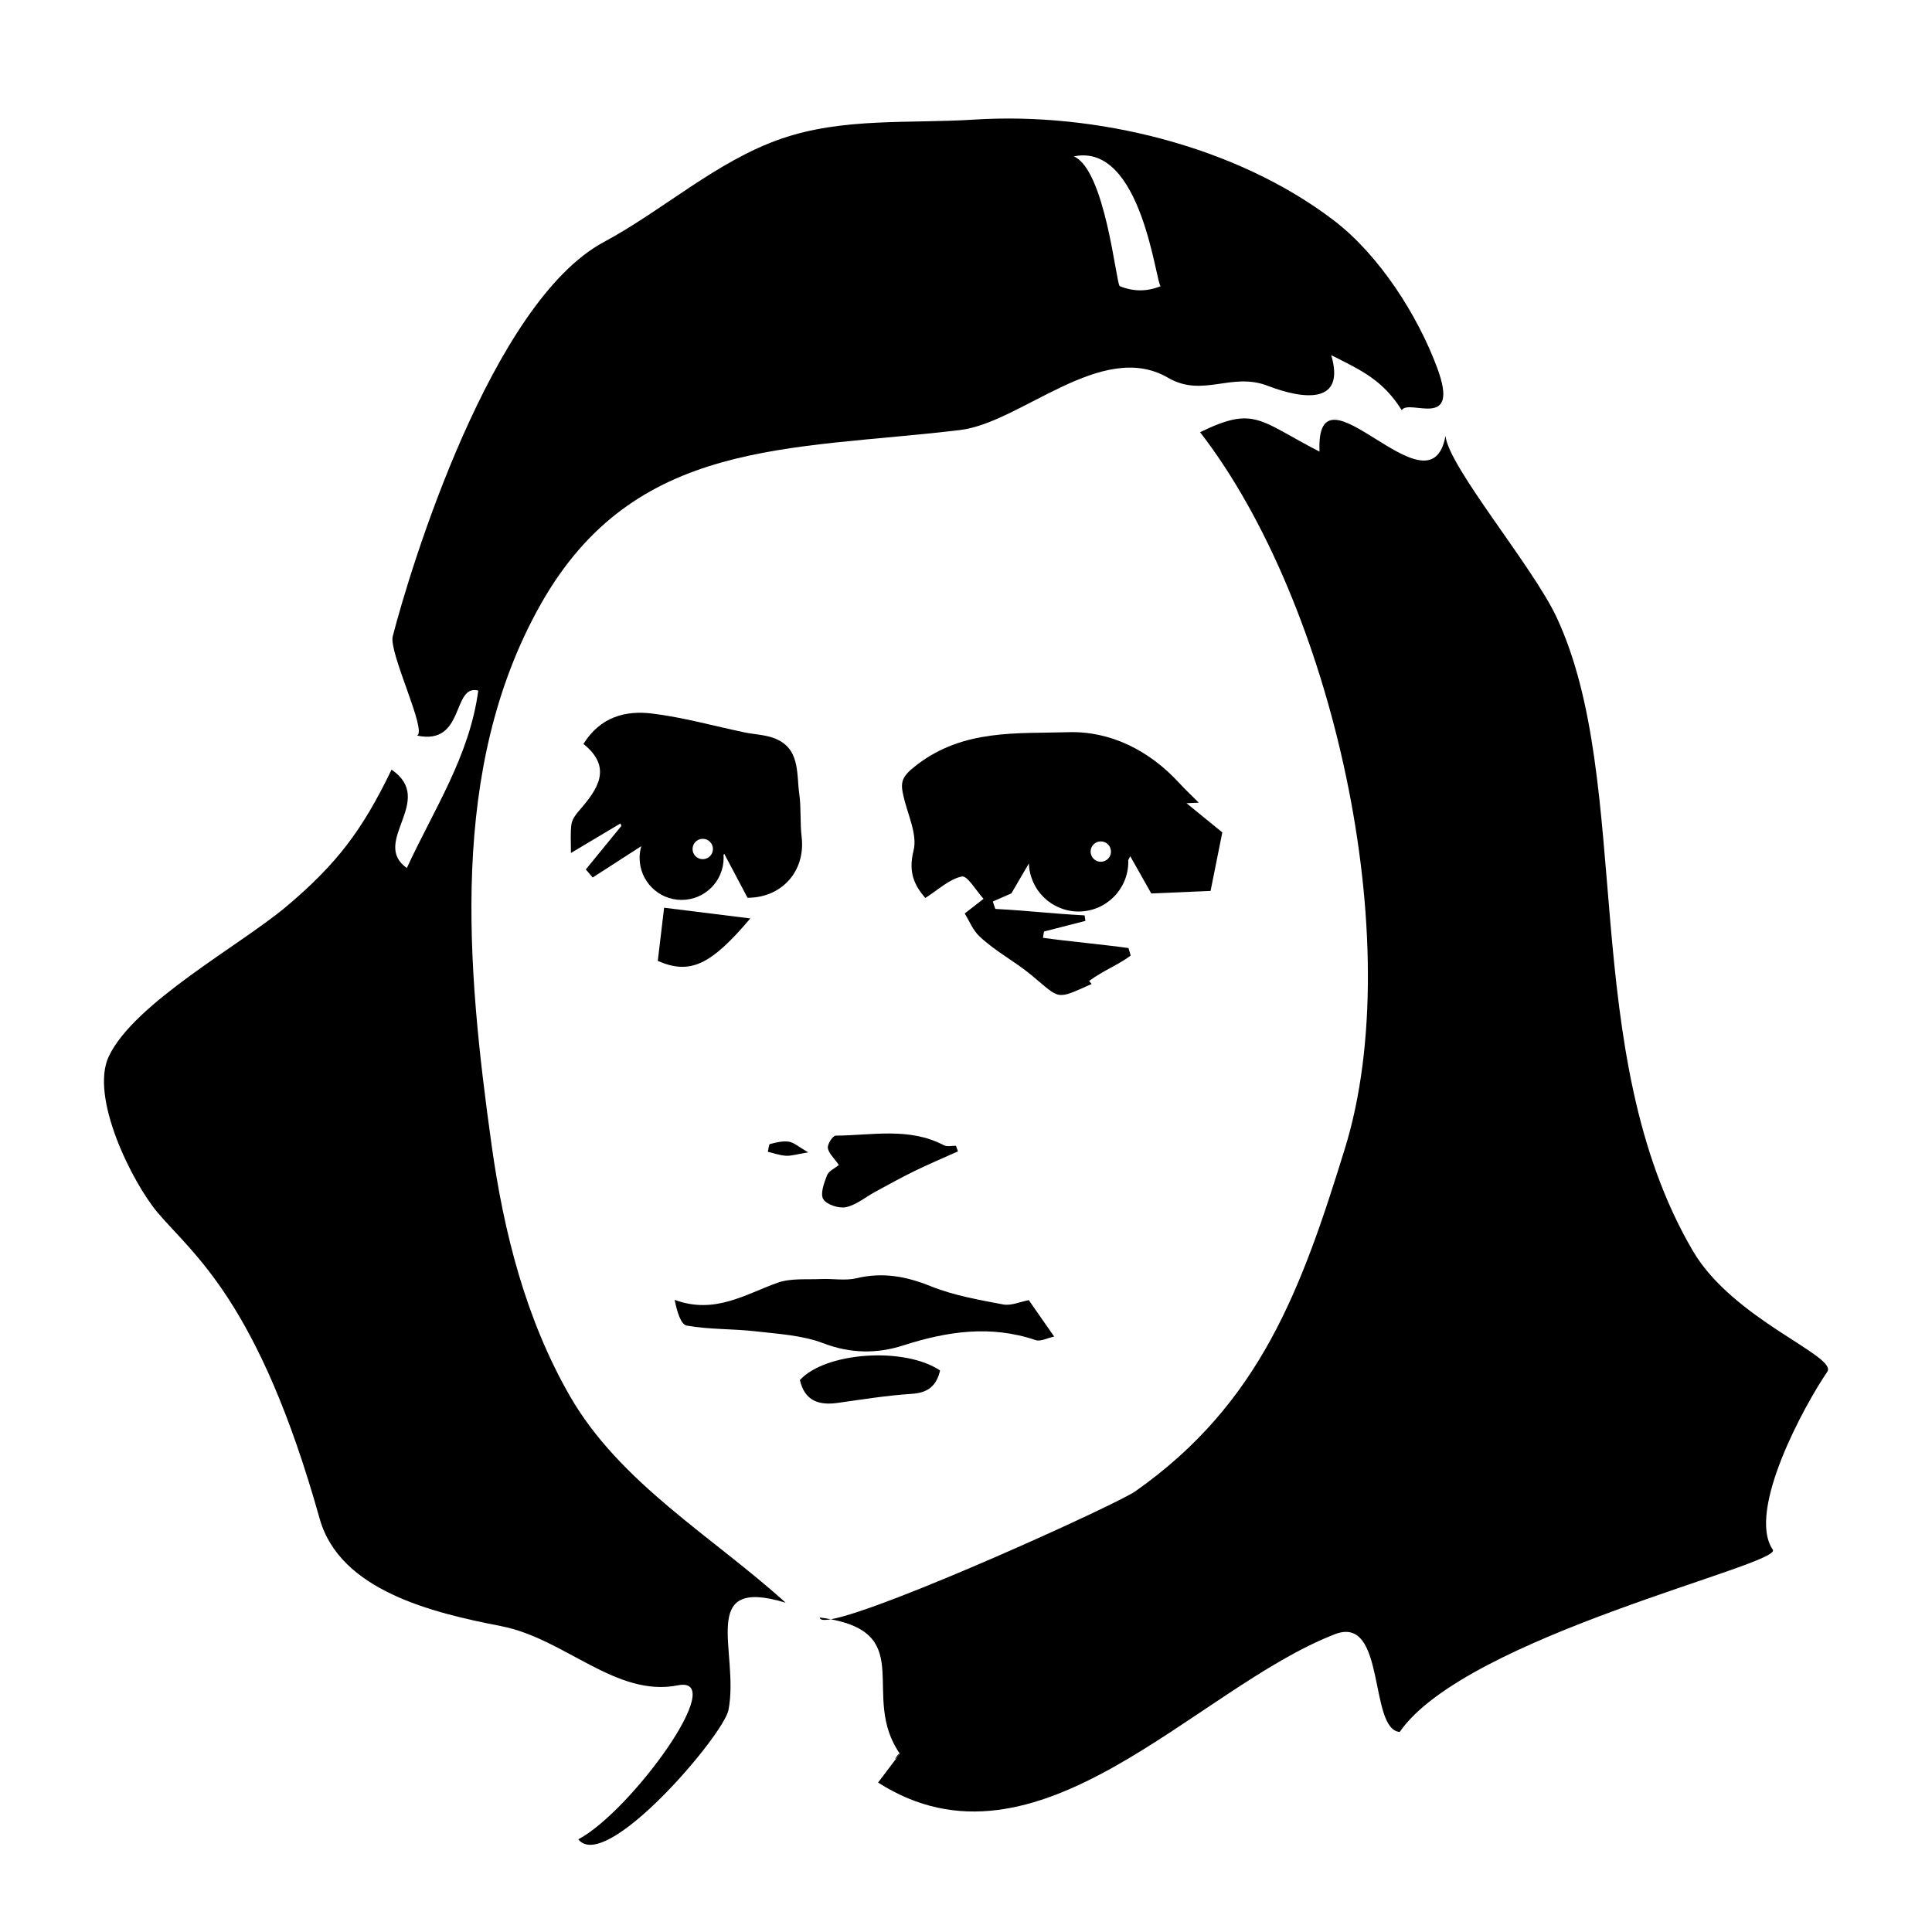
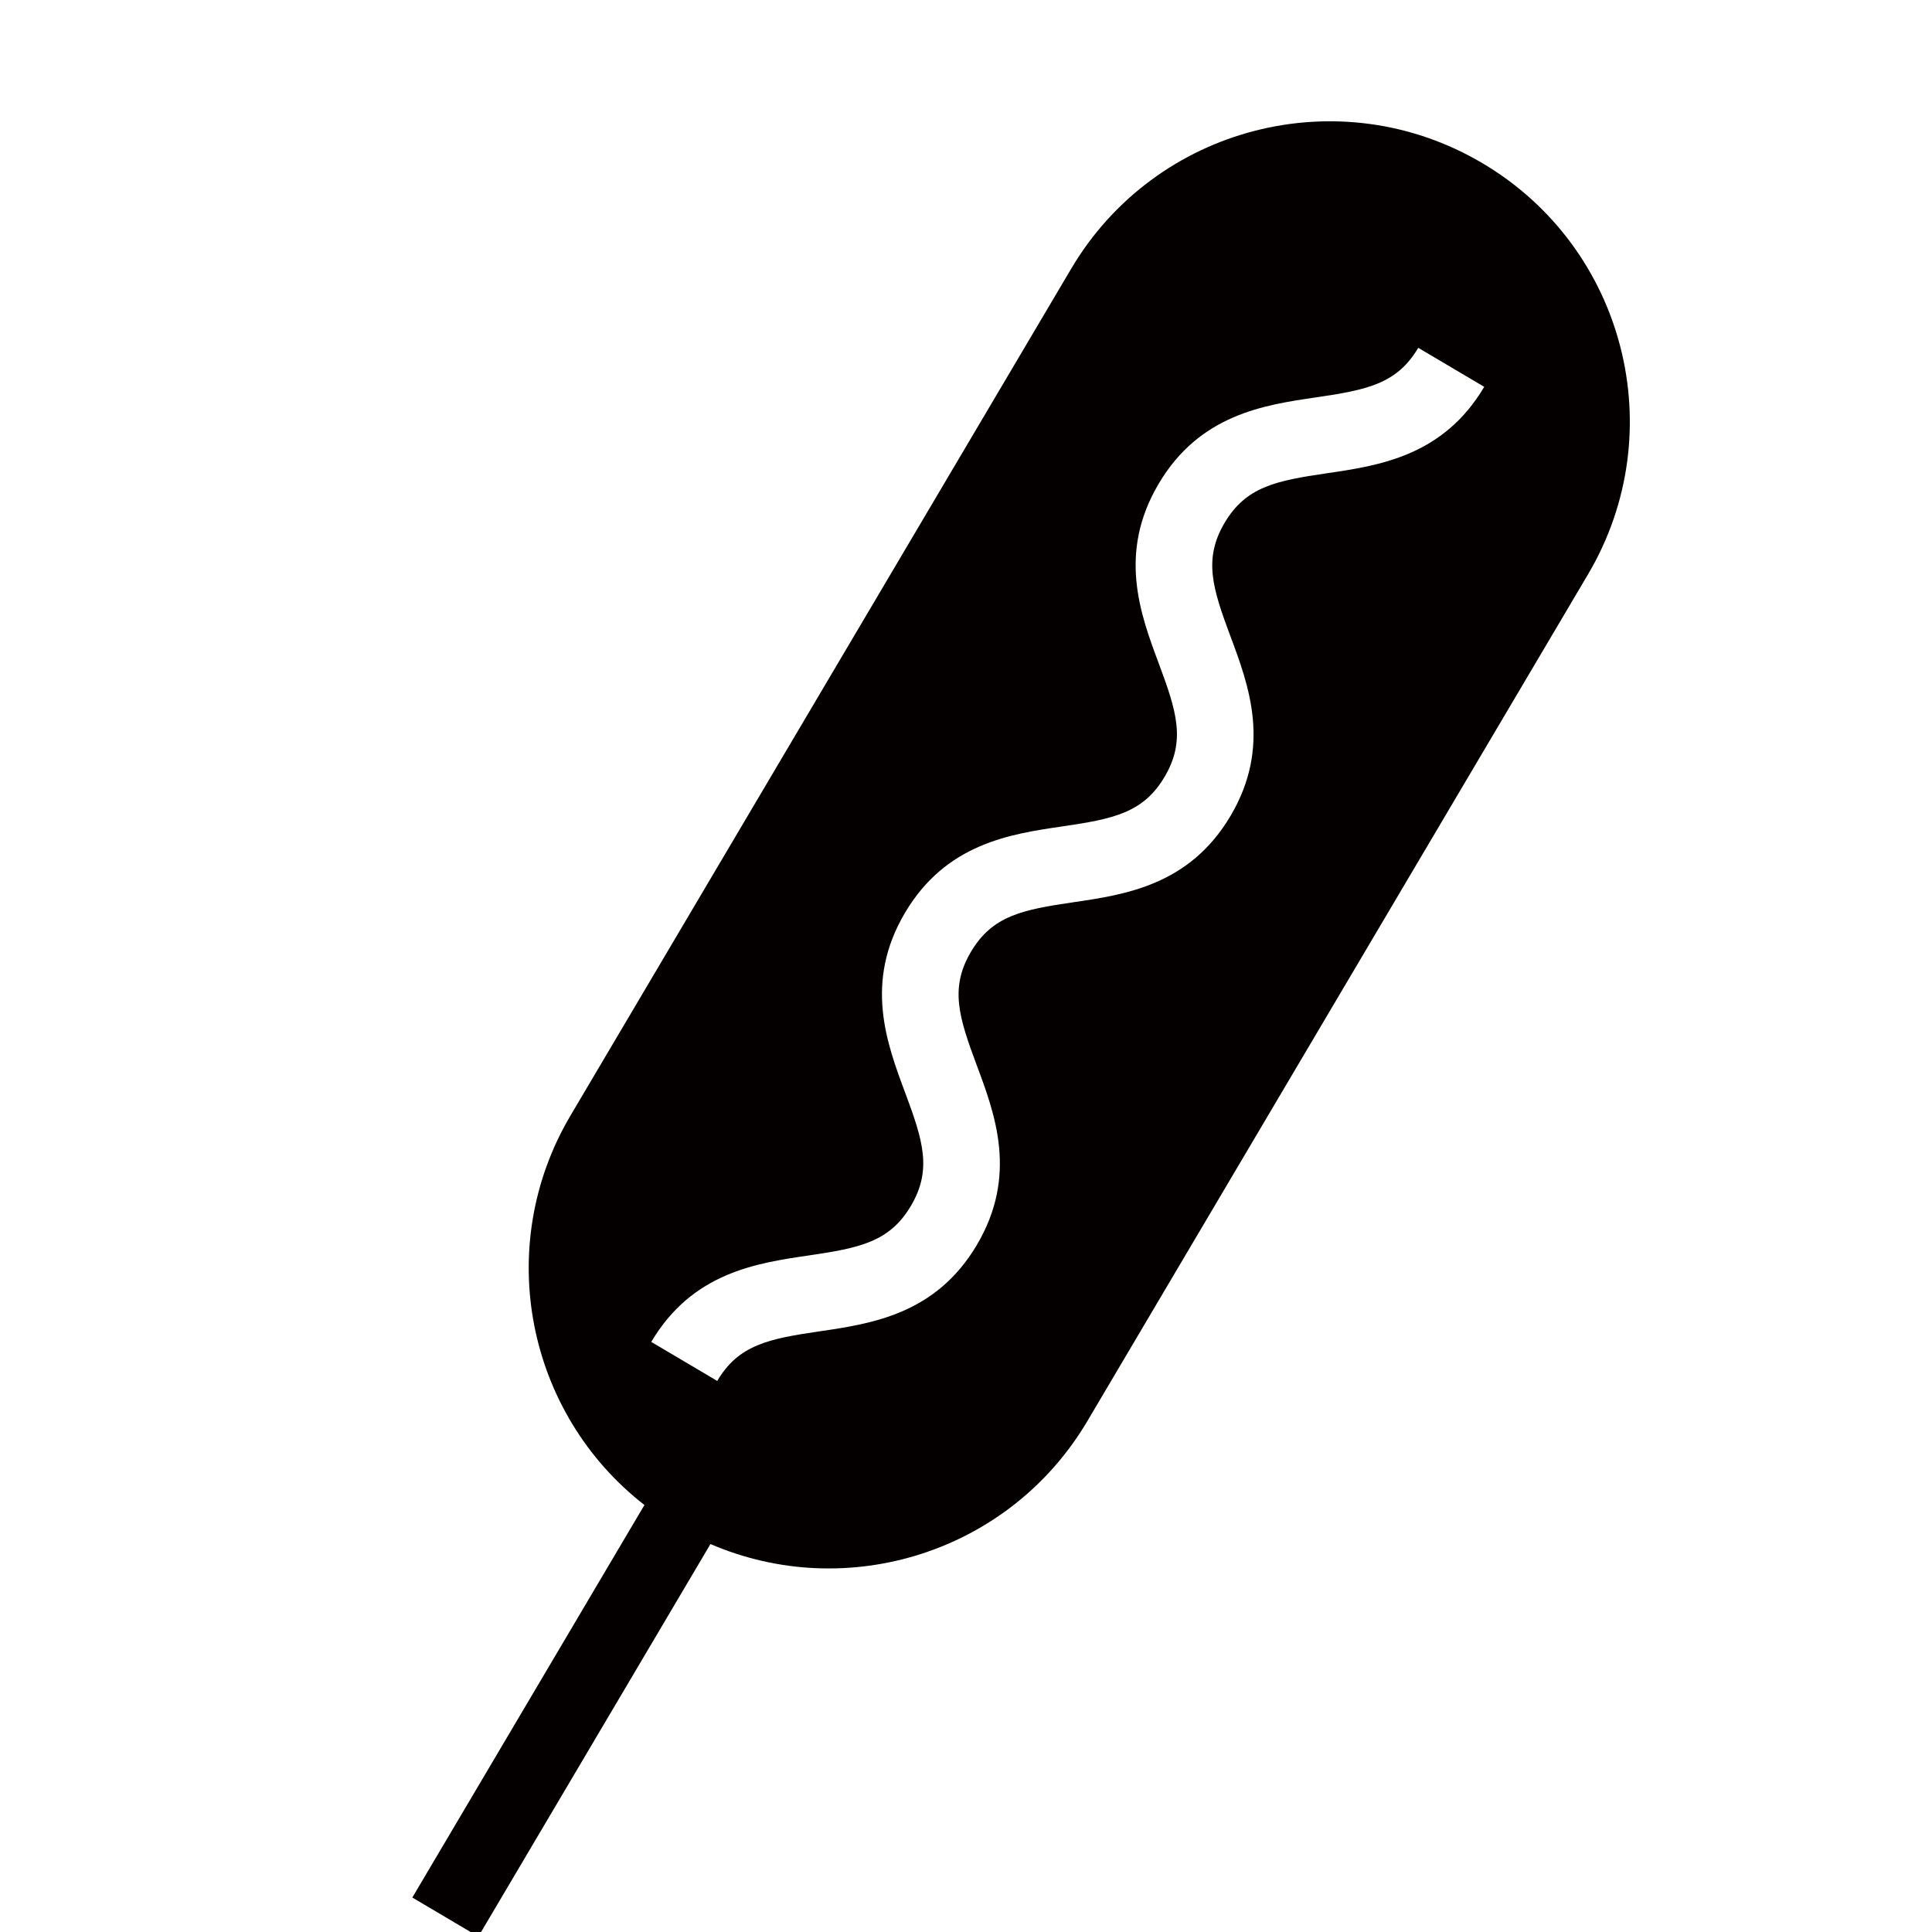
<svg xmlns="http://www.w3.org/2000/svg" version="1.1" id="レイヤー_1" x="0px" y="0px" width="512px" height="512px" viewBox="0 0 512 512" enable-background="new 0 0 512 512" xml:space="preserve">
-   <g>
-     <path fill-rule="evenodd" clip-rule="evenodd" d="M151,369.918c-11.674-20.339-17.485-43.303-20.706-66.359   c-6.606-47.318-11.462-100.006,12.962-143.351c24.882-44.155,65.785-40.811,111.183-46.247   c16.15-1.937,37.555-24.062,55.087-13.861c9.263,5.39,16.747-1.583,26.434,2.142c9.704,3.731,20.669,4.895,16.828-8.115   c8.131,4.083,13.671,6.616,18.685,14.564c1.94-3.16,15.666,5.684,9.388-11.232c-5.168-13.937-15.349-29.836-27.311-38.991   c-26.021-19.912-63.426-28.812-95.398-26.772c-17.023,1.086-34.735-0.603-51.126,5.072c-17.166,5.945-31.153,18.861-47.01,27.377   c-29.814,16.017-51.244,86.271-55.938,104.488c-1.104,4.287,9.221,25.179,6.436,26.303c12.824,2.734,9.198-13.744,16.232-11.925   c-2.304,17.291-11.666,31.317-18.936,47.026c-9.727-6.921,7.868-17.948-4.045-26.068c-7.758,16.09-14.489,24.948-27.767,36.173   c-12.22,10.329-40.385,25.549-47.154,39.786c-5.129,10.787,6.215,33.441,12.906,41.39c9.269,11.007,26.75,23.315,42.958,81.132   c5.338,19.039,29.726,24.921,48.14,28.502c16.829,3.272,30.381,18.928,46.779,15.68c13.898-2.754-12.464,33.435-26.368,40.812   c7.204,9.139,38.507-27.619,39.797-34.283c2.975-15.379-8.387-35.597,15.156-28.423C188.814,407.183,164.271,393.038,151,369.918z    M307.602,75.837c-3.657,1.481-7.285,1.474-10.881-0.024c-0.982-0.998-3.838-30.811-12.146-34.365   C302.674,37.659,306.327,75.54,307.602,75.837z" />
-     <path fill-rule="evenodd" clip-rule="evenodd" d="M220.188,429.12c-0.913-0.173-1.879-0.329-2.919-0.463   C217.247,429.337,218.308,429.448,220.188,429.12z" />
-     <path fill-rule="evenodd" clip-rule="evenodd" d="M448.629,331.506c-30.807-52.583-15.479-123.806-36.139-167.973   c-6.283-13.434-28.619-39.81-29.419-48.027c-4.032,22.304-34.497-21.687-33.383,4.18c-16.073-8.265-17.181-12.208-31.653-5.142   c35.048,45.202,55.346,134.904,38.39,189.789c-11.482,37.172-22.398,67.56-55.536,90.866c-5.032,3.539-66.511,31.44-80.701,33.921   c22.618,4.29,7.737,20.476,18.284,35.639c-1.924,2.544-3.847,5.087-5.771,7.631c42.241,27.067,84.078-25.037,121.075-39.312   c13.628-5.259,8.875,25.217,17.156,25.909c17.518-25.37,101.574-44.371,98.884-48.291c-7.067-10.302,8.639-38.736,14.428-47.149   C487.105,359.389,459.331,349.771,448.629,331.506z" />
-     <path fill-rule="evenodd" clip-rule="evenodd" d="M238.472,464.759C238.141,464.282,235.883,468.182,238.472,464.759   L238.472,464.759z" />
-     <path fill-rule="evenodd" clip-rule="evenodd" d="M314.441,212.863c1.246-0.053,1.975-0.084,3.25-0.138   c-1.972-1.978-3.681-3.579-5.26-5.298c-7.901-8.601-18.234-13.73-29.311-13.387c-13.557,0.42-27.702-0.895-40.166,8.667   c-4.144,3.179-4.367,4.578-3.521,8.312c1.091,4.825,3.757,10.11,2.664,14.417c-1.509,5.953,0.426,9.39,3.116,12.541   c3.519-2.229,6.398-5.048,9.702-5.691c1.472-0.286,3.797,3.807,5.736,5.912c-1.333,1.037-2.668,2.075-4.993,3.885   c1.164,1.857,2.141,4.411,3.936,6.09c4.375,4.088,9.111,6.42,13.733,10.241c7.8,6.449,6.303,6.662,15.979,2.352   c-0.257-0.303-0.509-0.599-0.68-0.799c-0.309-0.362-0.231-0.272,0,0c3.893-2.858,7.456-4.104,11.02-6.721   c-0.198-0.668-0.396-1.337-0.593-2.004c-6.41-0.904-16.243-1.809-22.654-2.713c0.09-0.555,0.177-1.111,0.267-1.667   c3.657-0.939,7.315-1.878,10.974-2.818c-0.069-0.486-0.14-0.972-0.207-1.457c-10.173-0.572-13.493-1.144-23.665-1.716   c-0.223-0.653-0.447-1.306-0.67-1.959c1.452-0.636,2.904-1.272,4.927-2.157c0.953-1.632,2.497-4.271,4.64-7.936   c0.233,7.076,6.025,12.743,13.159,12.743c7.28,0,13.183-5.901,13.183-13.182c0-0.143-0.017-0.281-0.021-0.422   c0.178-0.35,0.355-0.701,0.54-1.056c2.367,4.192,3.978,7.045,5.575,9.874c5.06-0.216,11.213-0.479,15.711-0.671   c1.097-5.462,1.938-9.644,3.113-15.508C321.604,218.705,318.148,215.885,314.441,212.863z M291.72,228.379   c-1.489,0-2.698-1.209-2.698-2.7c0-1.491,1.209-2.7,2.698-2.7c1.492,0,2.7,1.209,2.7,2.7   C294.42,227.169,293.212,228.379,291.72,228.379z" />
-     <path fill-rule="evenodd" clip-rule="evenodd" d="M181.994,351.298c5.98,1.07,12.181,0.814,18.248,1.515   c6.052,0.695,12.387,1.035,17.972,3.171c7.208,2.757,14.224,2.786,21.062,0.591c11.706-3.756,23.223-5.489,35.18-1.433   c1.311,0.442,3.107-0.557,4.909-0.937c-2.705-3.884-4.708-6.759-6.725-9.653c-2.234,0.414-4.666,1.542-6.812,1.136   c-6.462-1.225-13.084-2.374-19.136-4.814c-6.557-2.645-12.781-3.786-19.715-2.129c-2.99,0.714-6.285,0.065-9.434,0.212   c-3.849,0.178-7.973-0.262-11.474,0.986c-8.618,3.069-16.688,8.449-27.276,4.532C179.371,347.418,180.387,351.012,181.994,351.298z   " />
-     <path fill-rule="evenodd" clip-rule="evenodd" d="M219.171,311.462c-0.781,2.026-1.857,4.922-0.989,6.332   c0.905,1.468,4.164,2.522,6.033,2.112c2.763-0.607,5.193-2.693,7.794-4.1c3.421-1.85,6.821-3.75,10.316-5.452   c3.796-1.849,7.691-3.494,11.542-5.229c-0.174-0.493-0.35-0.987-0.526-1.481c-1.081-0.03-2.354,0.304-3.214-0.146   c-9.21-4.835-19.054-2.605-28.672-2.541c-0.754,0.007-2.206,2.244-2.067,3.27c0.189,1.387,1.608,2.605,2.917,4.504   C221.183,309.658,219.604,310.339,219.171,311.462z" />
-     <path fill-rule="evenodd" clip-rule="evenodd" d="M221.982,371.782c6.556-0.922,13.116-1.977,19.711-2.405   c4.36-0.282,6.523-2.253,7.435-6.185c-9.507-6.382-30.467-4.832-37.143,2.536C213.248,371.232,216.968,372.486,221.982,371.782z" />
-     <path fill-rule="evenodd" clip-rule="evenodd" d="M198.84,243.395c-8.321-1.034-15.553-1.933-22.843-2.839   c-0.547,4.589-1.083,9.085-1.68,14.102C182.755,258.284,188.186,256.005,198.84,243.395z" />
-     <path fill-rule="evenodd" clip-rule="evenodd" d="M204.069,303.17c-0.349,0.09-0.397,1.349-0.585,2.067   c1.6,0.372,3.185,0.961,4.801,1.048c1.426,0.077,2.882-0.406,5.9-0.898c-2.614-1.501-3.803-2.631-5.13-2.828   C207.446,302.319,205.69,302.753,204.069,303.17z" />
-     <path fill-rule="evenodd" clip-rule="evenodd" d="M212.438,221.749c-0.447-3.728-0.096-7.557-0.615-11.269   c-0.788-5.641,0.322-12.4-6.956-14.958c-2.361-0.831-4.981-0.896-7.463-1.411c-8.217-1.708-16.358-4.023-24.658-5.023   c-6.925-0.834-13.608,0.828-18.125,8.06c7.748,6.244,3.862,11.95-1.116,17.633c-0.902,1.03-1.858,2.317-2.054,3.6   c-0.347,2.253-0.127,4.596-0.15,7.672c5.243-3.129,9.188-5.482,13.132-7.837c0.08,0.221,0.158,0.443,0.236,0.665   c-3.139,3.84-6.278,7.681-9.418,11.521c0.605,0.716,1.209,1.432,1.813,2.147c4.075-2.628,8.15-5.256,12.89-8.315c0,0,0,0,0,0   c-0.289,0.99-0.451,2.035-0.451,3.118c0,6.149,4.984,11.133,11.133,11.133s11.133-4.984,11.133-11.133   c0-0.249-0.021-0.493-0.037-0.738c0.065-0.12,0.129-0.239,0.195-0.36l6.181,11.669   C207.217,237.913,213.526,230.838,212.438,221.749z M186.236,227.693c-1.49,0-2.699-1.209-2.699-2.7s1.209-2.699,2.699-2.699   c1.491,0,2.7,1.208,2.7,2.699S187.728,227.693,186.236,227.693z" />
-   </g>
+   <path fill-rule="evenodd" clip-rule="evenodd" fill="#040000" d="M392.842,43.236C355.026,20.867,306.245,33.4,283.87,71.222  L151.202,295.611c-20.615,34.856-11.573,79.015,19.58,103.23l-61.511,104.025l17.5,10.349l61.509-104.03  c36.229,15.619,79.279,2.266,99.888-32.59l132.671-224.382C443.193,114.391,430.672,65.598,392.842,43.236z M351.664,125.414  c-13.538,1.982-21.473,3.571-27.131,13.14c-5.658,9.57-3.227,17.288,1.561,30.105c4.851,12.992,10.889,29.161,0.016,47.55  s-27.949,20.891-41.672,22.9c-13.537,1.983-21.472,3.571-27.13,13.141c-5.659,9.571-3.227,17.29,1.559,30.109  c4.851,12.992,10.888,29.162,0.014,47.552c-10.874,18.391-27.951,20.894-41.673,22.904c-13.539,1.984-21.474,3.573-27.133,13.145  l-17.485-10.338c10.874-18.391,27.951-20.894,41.673-22.904c13.539-1.984,21.474-3.573,27.134-13.145  c5.659-9.571,3.227-17.29-1.559-30.109c-4.851-12.992-10.887-29.162-0.014-47.552c10.873-18.389,27.949-20.891,41.671-22.9  c13.537-1.983,21.473-3.571,27.131-13.141c5.658-9.57,3.225-17.288-1.561-30.105c-4.852-12.992-10.889-29.161-0.016-47.55  c10.872-18.388,27.949-20.89,41.67-22.9c13.538-1.982,21.473-3.571,27.131-13.14l17.484,10.338  C382.462,120.901,365.385,123.403,351.664,125.414z" />
</svg>
